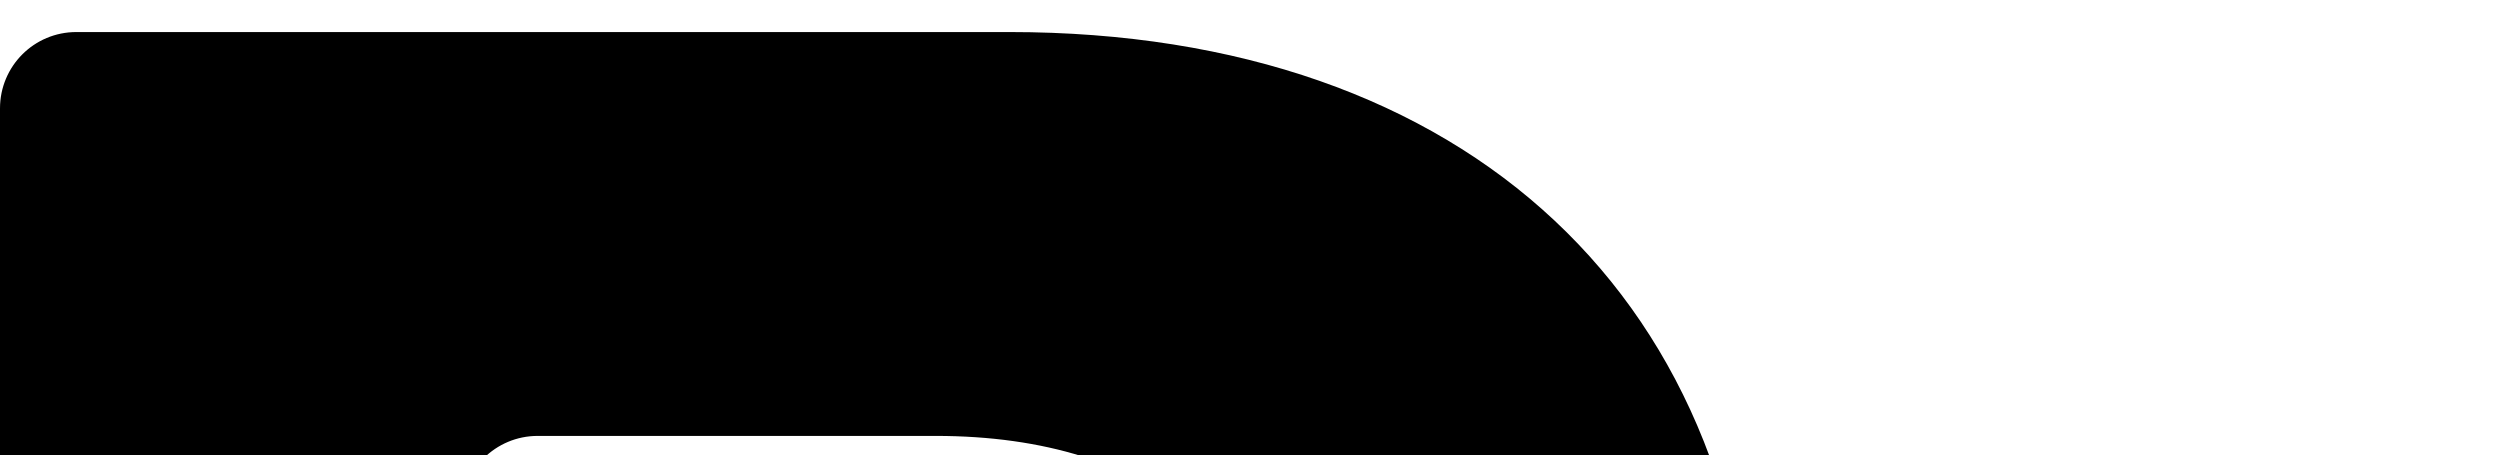
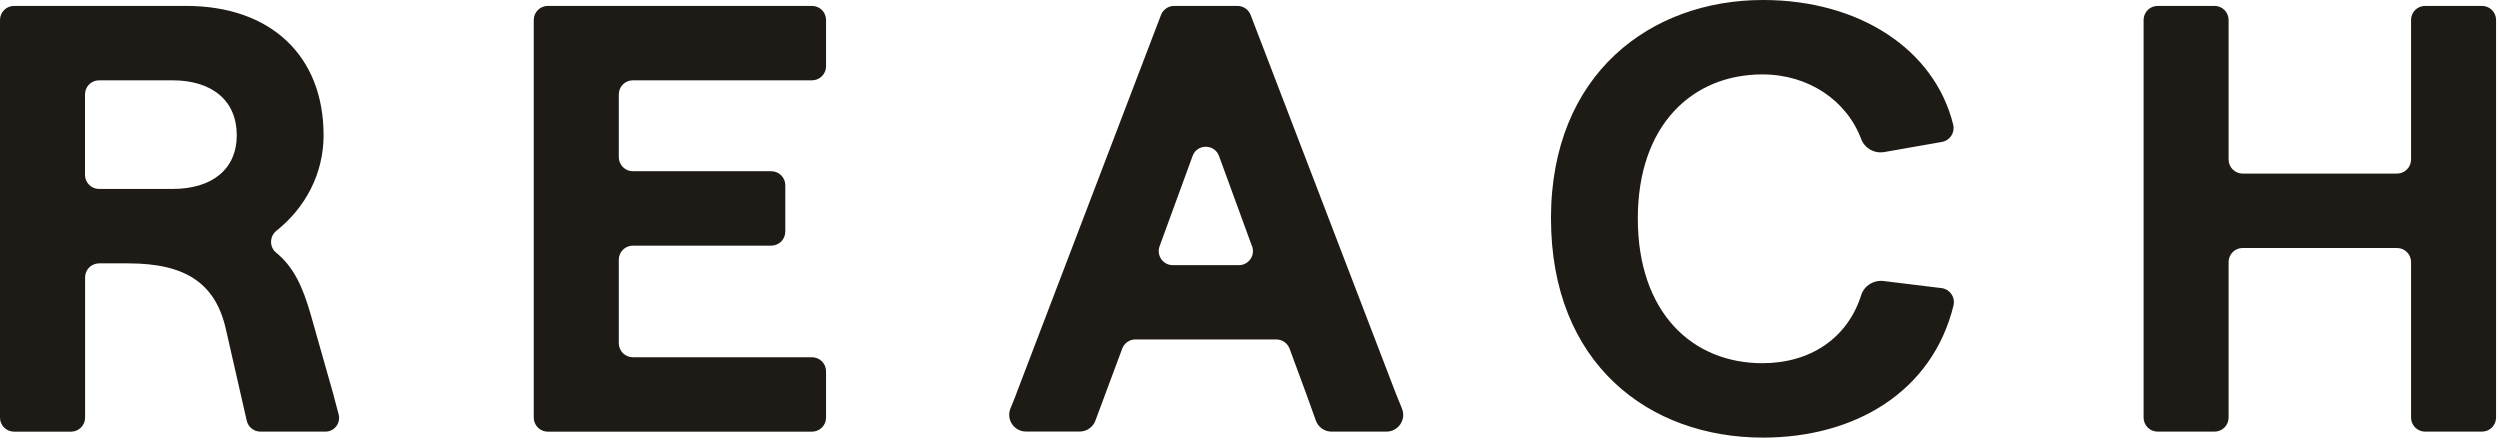
- <svg xmlns="http://www.w3.org/2000/svg" width="110" height="20" fill="none" viewBox="0 0 110 20">
-   <path fill="currentColor" d="M0 4.77c0-1.86 1.5-3.36 3.36-3.36h41.06c20.16 0 32.85 11.84 32.85 30.88 0 9.3-4.43 17.38-11.25 22.81-1.67 1.33-1.74 3.87-.09 5.22 4.2 3.43 6.35 8.14 8.24 14.69l5.36 18.89 1.34 5.08c.54 2.07-1.02 4.09-3.15 4.09H62.2a3.36 3.36 0 0 1-3.28-2.61l-4.9-21.5c-2.4-11.14-9.45-16.07-23.41-16.07h-6.93c-1.86 0-3.36 1.5-3.36 3.36v33.47c0 1.86-1.5 3.36-3.36 3.36H3.36c-1.86 0-3.36-1.5-3.36-3.36zm56.54 27.52c0-8.18-5.78-13.11-15.37-13.11H23.66c-1.86 0-3.36 1.5-3.36 3.36v19.22c0 1.86 1.5 3.36 3.36 3.36h17.51c9.59 0 15.37-4.79 15.37-12.83M130.82 1.41h63.08c1.86 0 3.36 1.5 3.36 3.36v11.05c0 1.86-1.5 3.36-3.36 3.36h-42.77c-1.86 0-3.36 1.5-3.36 3.36v14.99c0 1.86 1.5 3.36 3.36 3.36h33.04c1.86 0 3.36 1.5 3.36 3.36V55.3c0 1.86-1.5 3.36-3.36 3.36h-33.04c-1.86 0-3.36 1.5-3.36 3.36v19.93c0 1.86 1.5 3.36 3.36 3.36h42.77c1.86 0 3.36 1.5 3.36 3.36v11.05c0 1.86-1.5 3.36-3.36 3.36h-63.08c-1.86 0-3.36-1.5-3.36-3.36V4.77c0-1.86 1.5-3.36 3.36-3.36M242.68 94.05l34.57-90.48c.5-1.3 1.75-2.16 3.14-2.16h15.12c1.39 0 2.64.86 3.14 2.16l34.71 90.48 1.43 3.52c1.07 2.63-.87 5.5-3.71 5.5h-13.1c-1.69 0-3.19-1.06-3.76-2.65l-2.29-6.38-3.98-10.78a3.37 3.37 0 0 0-3.15-2.2h-33.67c-1.41 0-2.67.88-3.15 2.2l-6.4 17.19a3.99 3.99 0 0 1-3.75 2.6H245c-2.83 0-4.77-2.86-3.71-5.49l1.42-3.53zm56.3-35.25-7.88-21.55c-1.08-2.94-5.24-2.94-6.31 0l-7.88 21.55c-.8 2.19.82 4.52 3.16 4.52h15.77c2.33 0 3.96-2.32 3.16-4.52zM370.37 52.17C370.37 17.48 394.34 0 420.99 0c23.06 0 41.01 11.83 45.43 29.76.47 1.89-.76 3.78-2.67 4.13l-13.79 2.42c-2.35.41-4.68-.89-5.52-3.13-3.46-9.18-12.54-15.41-23.58-15.41-16.64 0-29.75 11.99-29.75 34.41s12.97 34.55 29.75 34.55c11.46 0 20.33-5.96 23.6-16.27.72-2.26 3.01-3.64 5.37-3.35l13.81 1.69c2.01.25 3.34 2.21 2.85 4.18-5.07 20.58-23.52 31.52-45.49 31.52-27.21 0-50.62-17.63-50.62-52.31zM572.4 59.22h-36.85c-1.86 0-3.36 1.5-3.36 3.36v37.13c0 1.86-1.5 3.36-3.36 3.36h-13.58c-1.86 0-3.36-1.5-3.36-3.36V4.77c0-1.86 1.5-3.36 3.36-3.36h13.58c1.86 0 3.36 1.5 3.36 3.36v33.32c0 1.86 1.5 3.36 3.36 3.36h36.85c1.86 0 3.36-1.5 3.36-3.36V4.77c0-1.86 1.5-3.36 3.36-3.36h13.58c1.86 0 3.36 1.5 3.36 3.36v94.94c0 1.86-1.5 3.36-3.36 3.36h-13.58c-1.86 0-3.36-1.5-3.36-3.36V62.58c0-1.86-1.5-3.36-3.36-3.36" />
+ <svg xmlns="http://www.w3.org/2000/svg" width="597" height="105" fill="none" viewBox="0 0 597 105">
+   <g fill="#1e1a15">
+     <path d="M0 4.77c0-1.86 1.5-3.36 3.36-3.36h41.06c20.16 0 32.85 11.84 32.85 30.88 0 9.3-4.43 17.38-11.25 22.81-1.67 1.33-1.74 3.87-.09 5.22 4.2 3.43 6.35 8.14 8.24 14.69l5.36 18.89 1.34 5.08c.54 2.07-1.02 4.09-3.15 4.09H62.2a3.36 3.36 0 0 1-3.28-2.61l-4.9-21.5c-2.4-11.14-9.45-16.07-23.41-16.07h-6.93c-1.86 0-3.36 1.5-3.36 3.36v33.47c0 1.86-1.5 3.36-3.36 3.36H3.36c-1.86 0-3.36-1.5-3.36-3.36zm56.54 27.52c0-8.18-5.78-13.11-15.37-13.11H23.66c-1.86 0-3.36 1.5-3.36 3.36v19.22c0 1.86 1.5 3.36 3.36 3.36h17.51c9.59 0 15.37-4.79 15.37-12.83M130.82 1.41h63.08c1.86 0 3.36 1.5 3.36 3.36v11.05c0 1.86-1.5 3.36-3.36 3.36h-42.77c-1.86 0-3.36 1.5-3.36 3.36v14.99c0 1.86 1.5 3.36 3.36 3.36h33.04c1.86 0 3.36 1.5 3.36 3.36V55.3c0 1.86-1.5 3.36-3.36 3.36h-33.04c-1.86 0-3.36 1.5-3.36 3.36v19.93c0 1.86 1.5 3.36 3.36 3.36h42.77c1.86 0 3.36 1.5 3.36 3.36v11.05c0 1.86-1.5 3.36-3.36 3.36h-63.08c-1.86 0-3.36-1.5-3.36-3.36V4.77c0-1.86 1.5-3.36 3.36-3.36M242.68 94.05l34.57-90.48c.5-1.3 1.75-2.16 3.14-2.16h15.12c1.39 0 2.64.86 3.14 2.16l34.71 90.48 1.43 3.52c1.07 2.63-.87 5.5-3.71 5.5h-13.1c-1.69 0-3.19-1.06-3.76-2.65l-2.29-6.38-3.98-10.78a3.37 3.37 0 0 0-3.15-2.2h-33.67c-1.41 0-2.67.88-3.15 2.2l-6.4 17.19a3.99 3.99 0 0 1-3.75 2.6H245c-2.83 0-4.77-2.86-3.71-5.49l1.42-3.53zm56.3-35.25-7.88-21.55c-1.08-2.94-5.24-2.94-6.31 0l-7.88 21.55c-.8 2.19.82 4.52 3.16 4.52h15.77c2.33 0 3.96-2.32 3.16-4.52zM370.37 52.17C370.37 17.48 394.34 0 420.99 0c23.06 0 41.01 11.83 45.43 29.76.47 1.89-.76 3.78-2.67 4.13l-13.79 2.42c-2.35.41-4.68-.89-5.52-3.13-3.46-9.18-12.54-15.41-23.58-15.41-16.64 0-29.75 11.99-29.75 34.41s12.97 34.55 29.75 34.55c11.46 0 20.33-5.96 23.6-16.27.72-2.26 3.01-3.64 5.37-3.35l13.81 1.69c2.01.25 3.34 2.21 2.85 4.18-5.07 20.58-23.52 31.52-45.49 31.52-27.21 0-50.62-17.63-50.62-52.31zM572.4 59.22h-36.85c-1.86 0-3.36 1.5-3.36 3.36v37.13c0 1.86-1.5 3.36-3.36 3.36h-13.58c-1.86 0-3.36-1.5-3.36-3.36V4.77c0-1.86 1.5-3.36 3.36-3.36h13.58c1.86 0 3.36 1.5 3.36 3.36v33.32c0 1.86 1.5 3.36 3.36 3.36h36.85c1.86 0 3.36-1.5 3.36-3.36V4.77c0-1.86 1.5-3.36 3.36-3.36h13.58c1.86 0 3.36 1.5 3.36 3.36v94.94c0 1.86-1.5 3.36-3.36 3.36h-13.58c-1.86 0-3.36-1.5-3.36-3.36V62.58c0-1.86-1.5-3.36-3.36-3.36" />
+   </g>
</svg>
